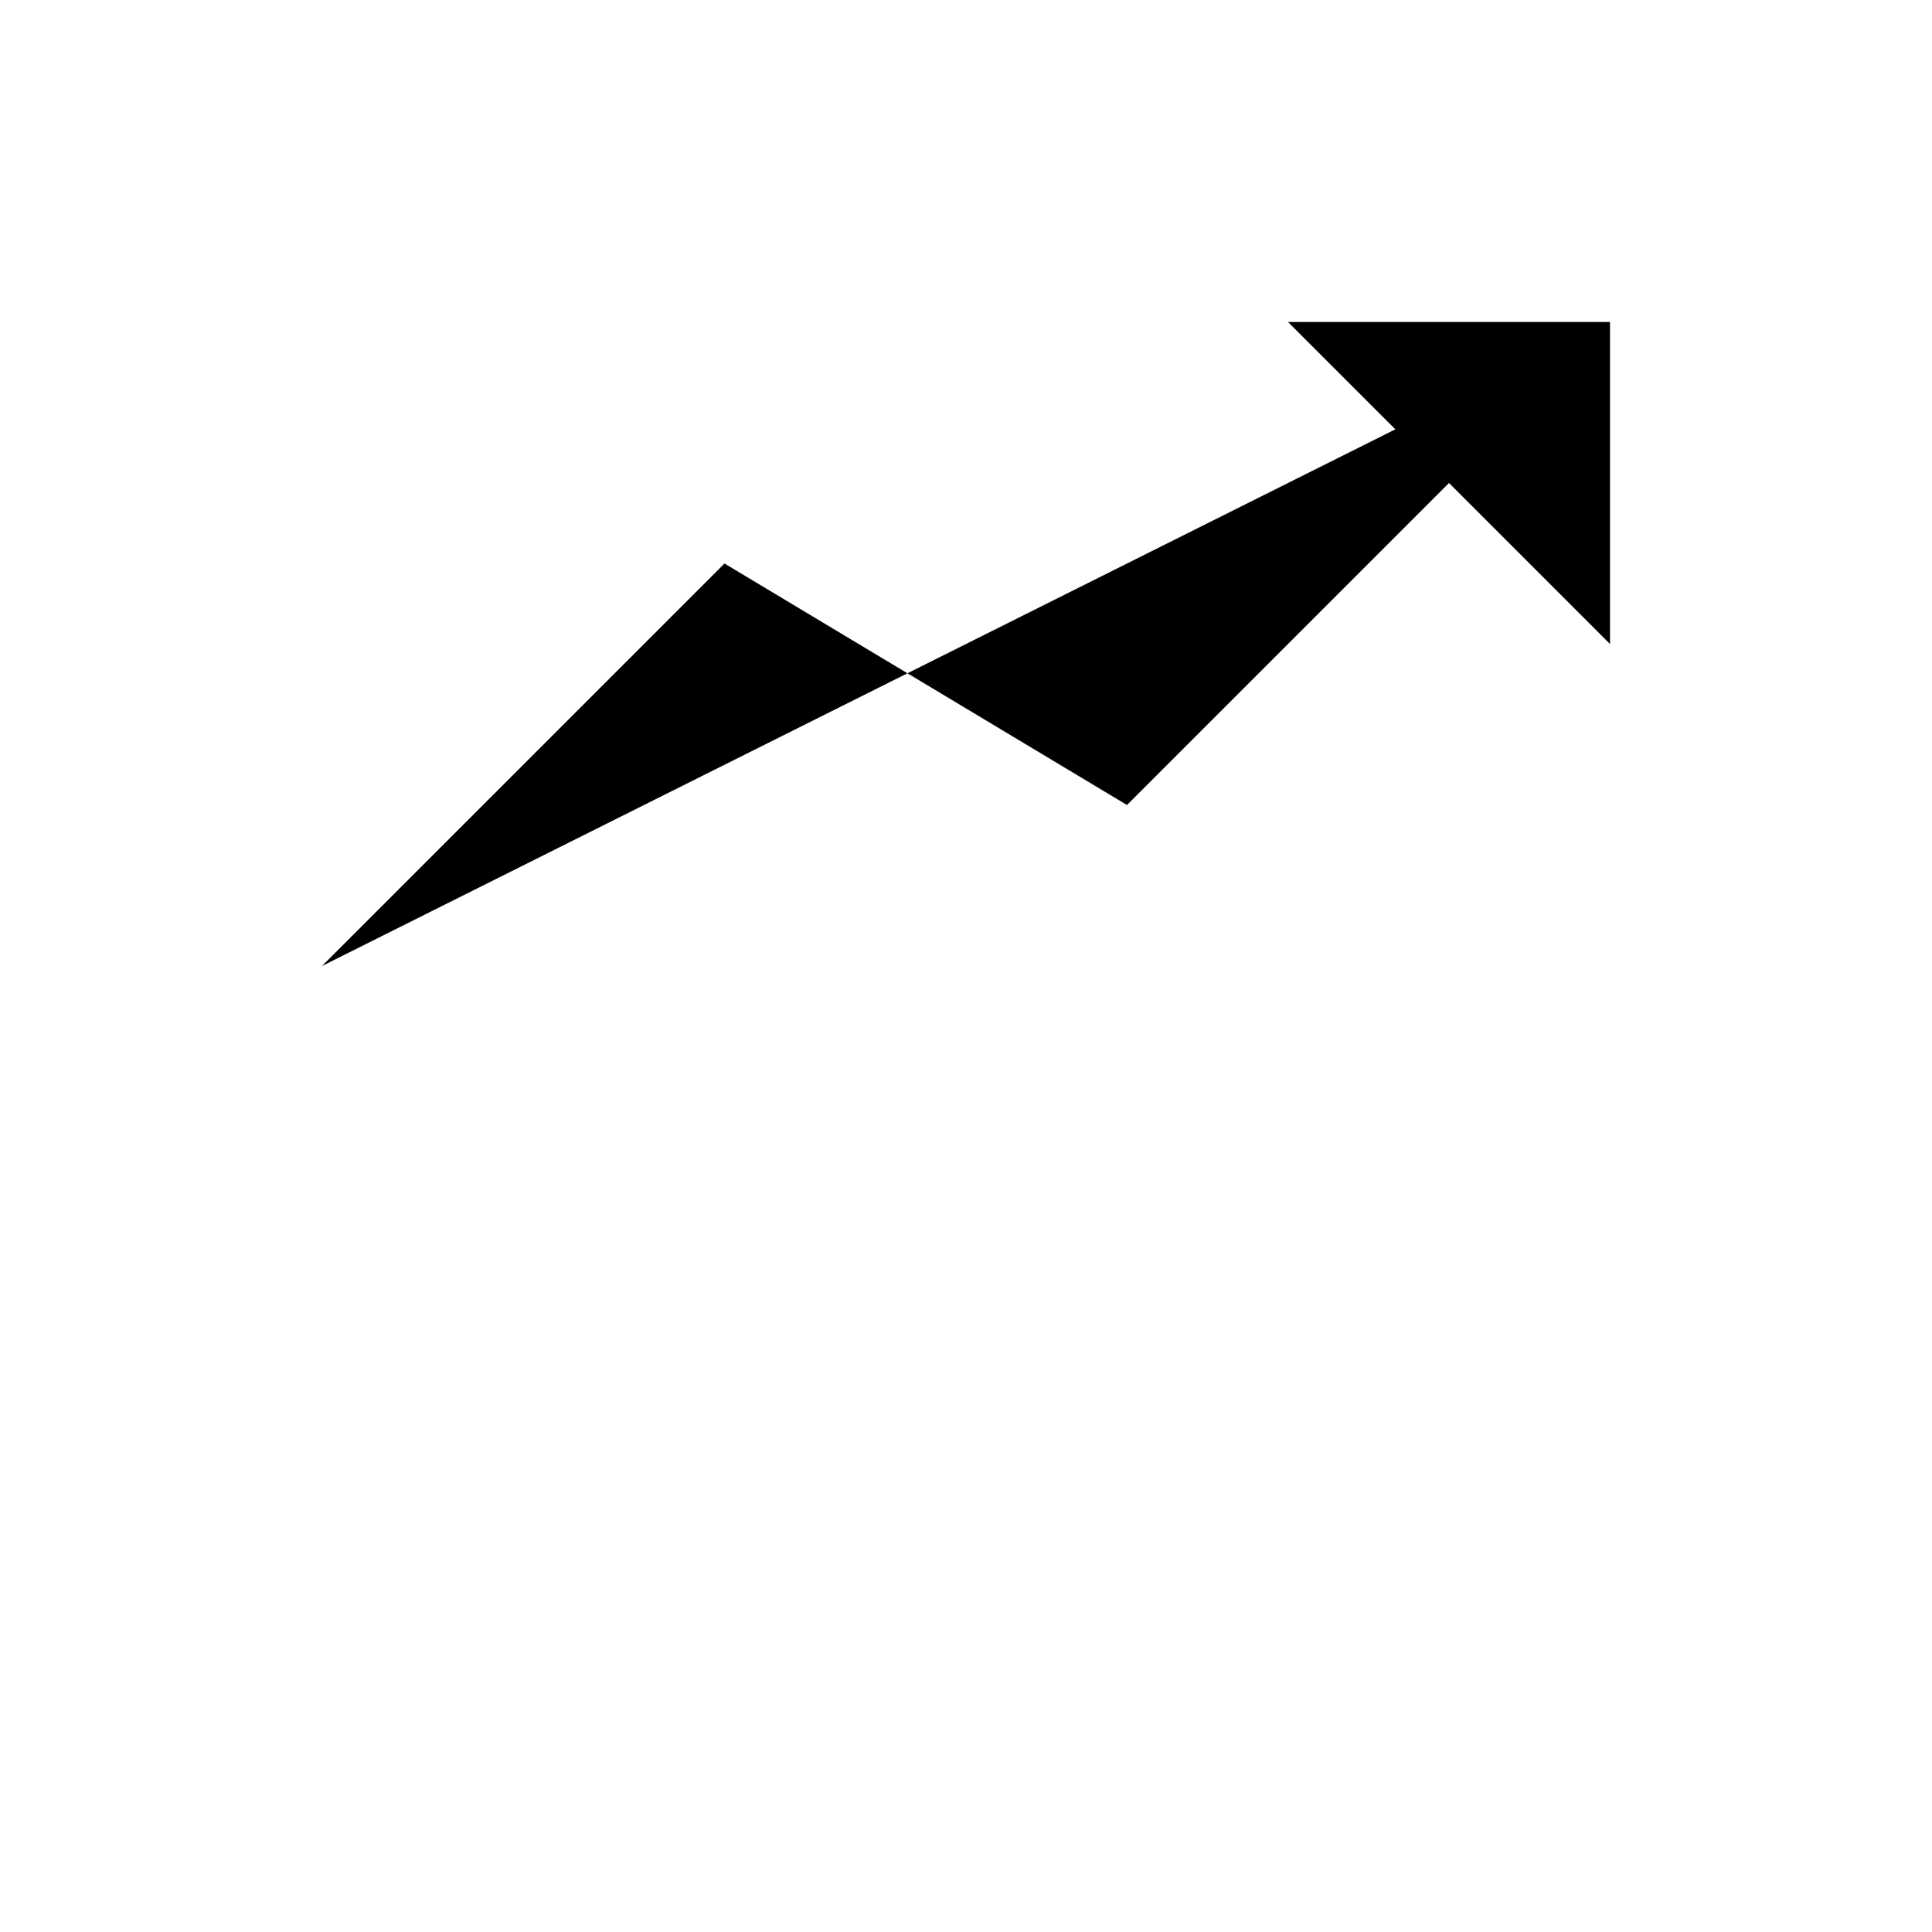
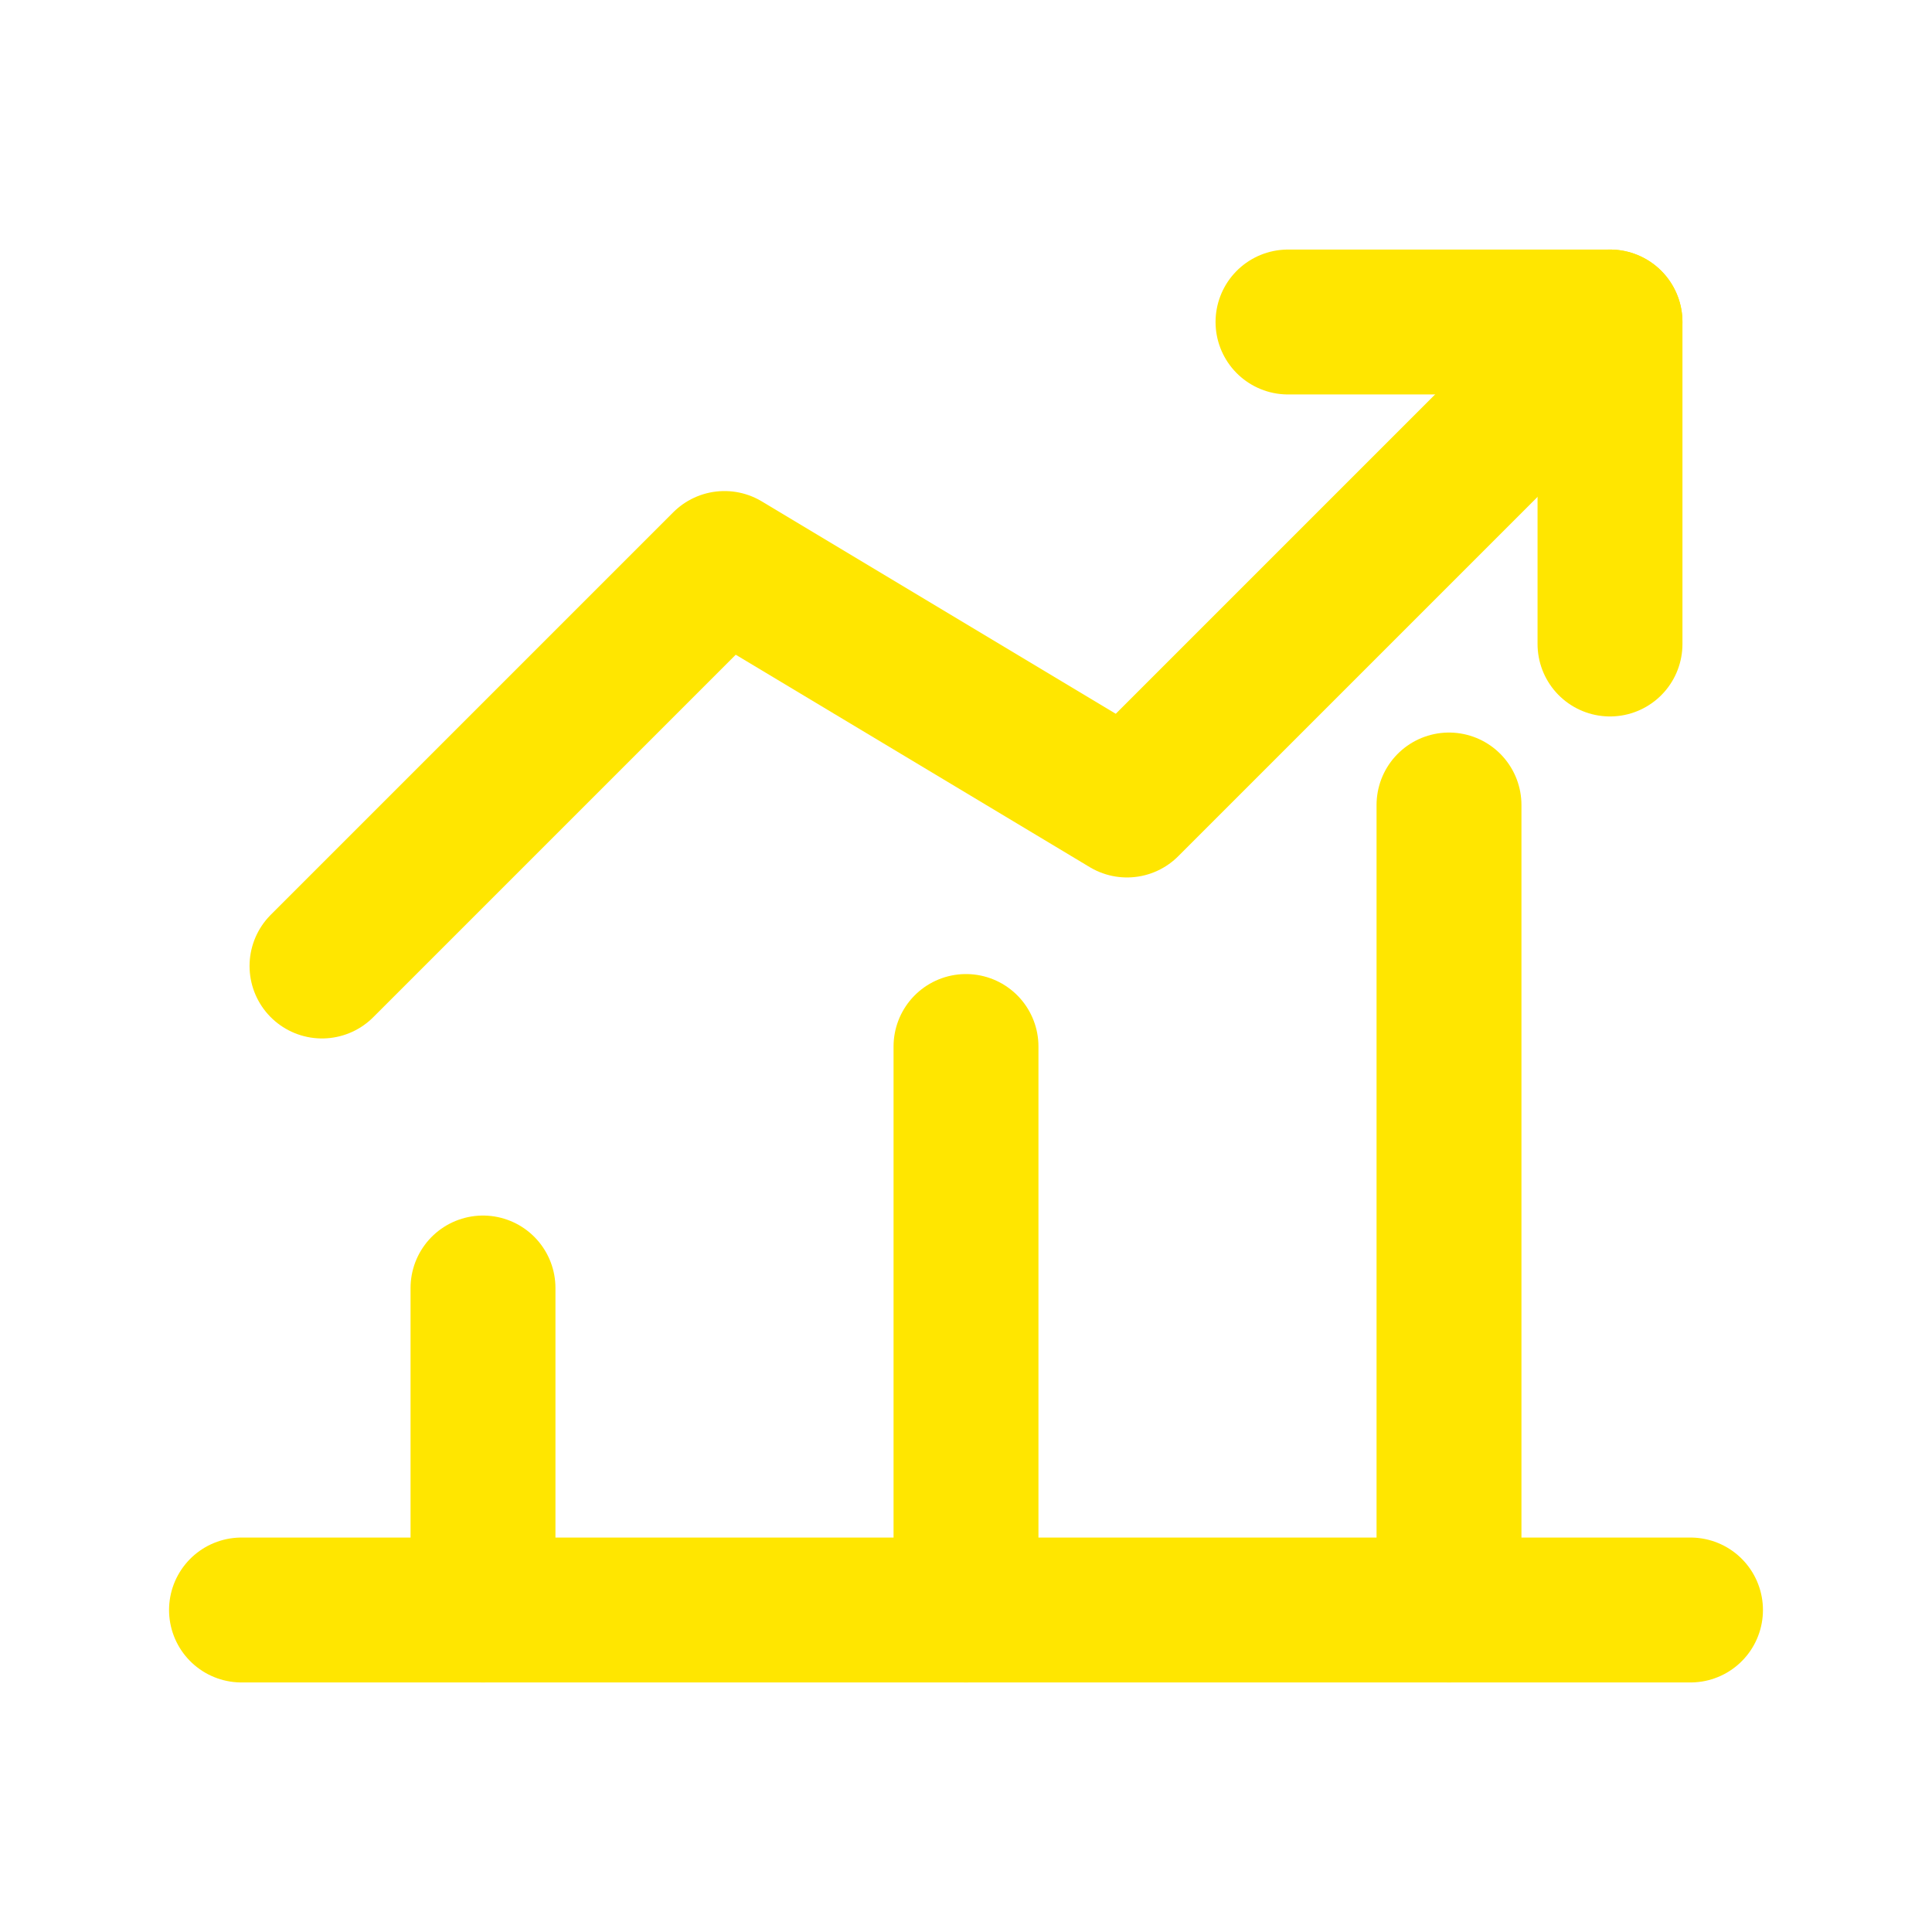
- <svg class="w-6 h-6 stroke-current stroke-[1.8] fill-none" stroke-linecap="round" stroke-linejoin="round" viewBox="0 0 24 24">
+ <svg xmlns="http://www.w3.org/2000/svg" width="24" height="24" stroke="#FFE600" stroke-width="1.8" fill="none" stroke-linecap="round" stroke-linejoin="round" viewBox="0 0 24 24">
  <line x1="18" x2="18" y1="20" y2="10" />
  <line x1="12" x2="12" y1="20" y2="13" />
  <line x1="6" x2="6" y1="20" y2="16" />
  <line x1="3" x2="21" y1="20" y2="20" />
  <polyline points="4 12 9 7 14 10 20 4" />
  <polyline points="16 4 20 4 20 8" />
</svg>
